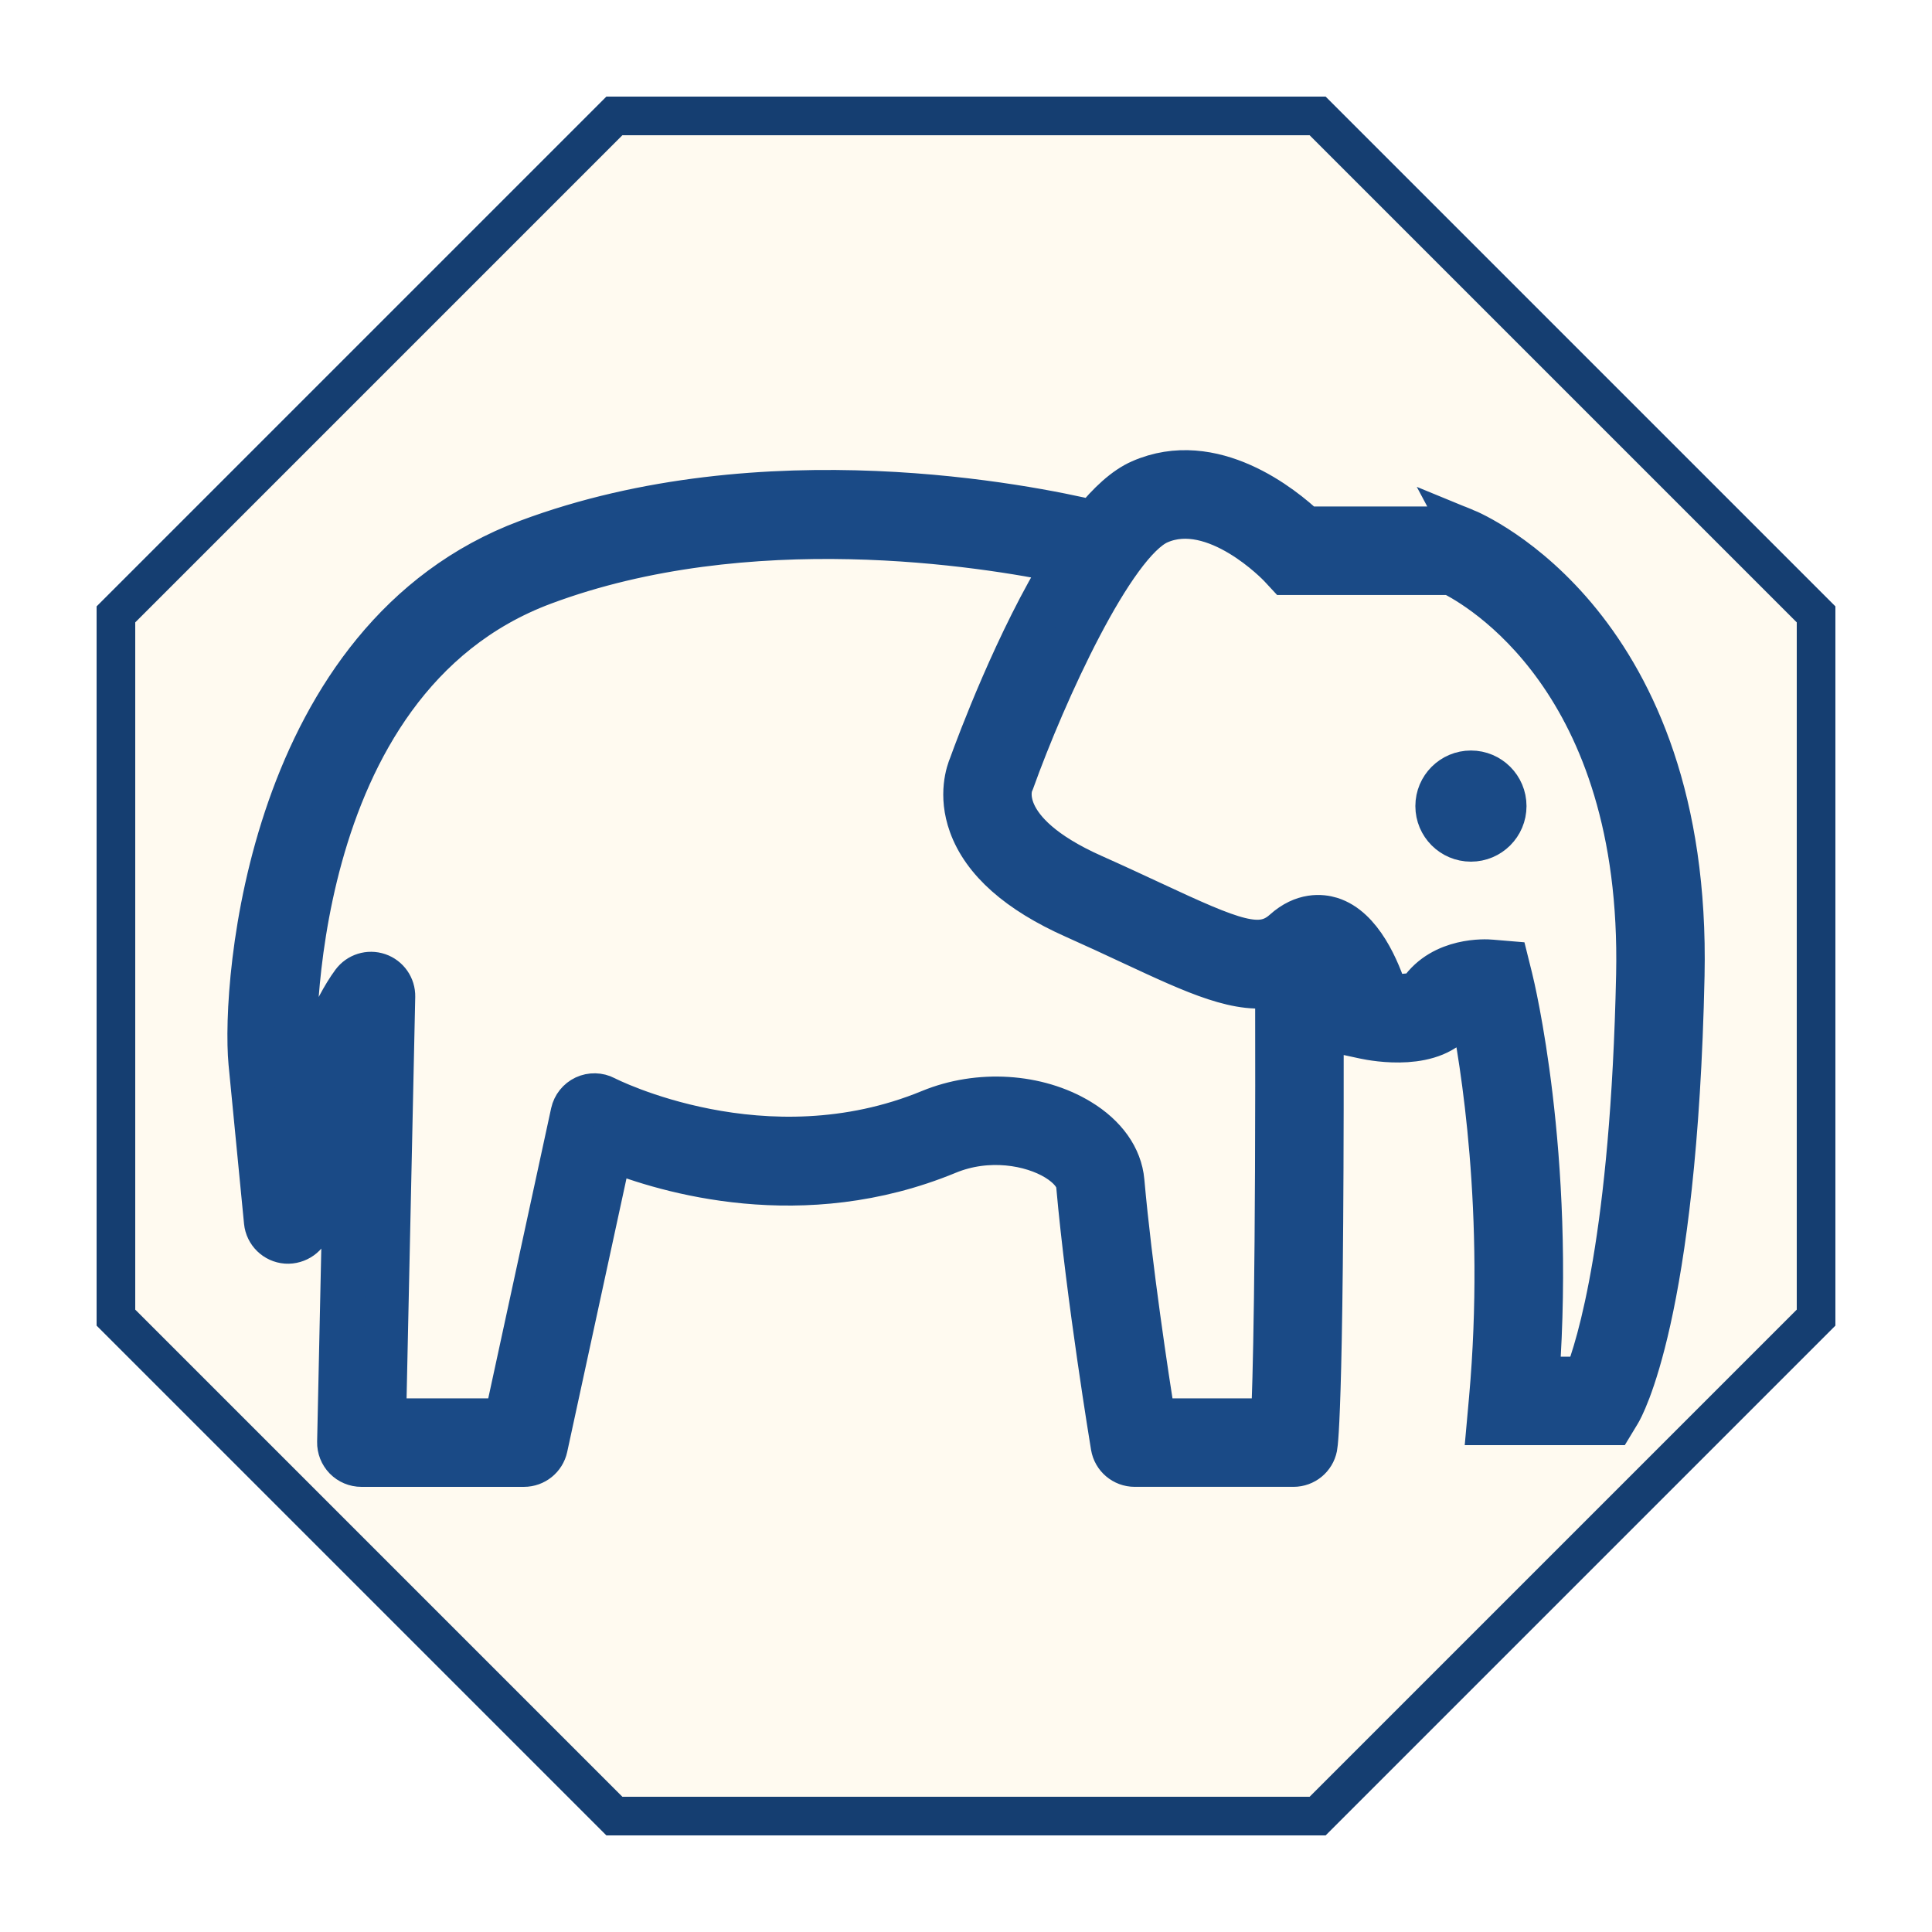
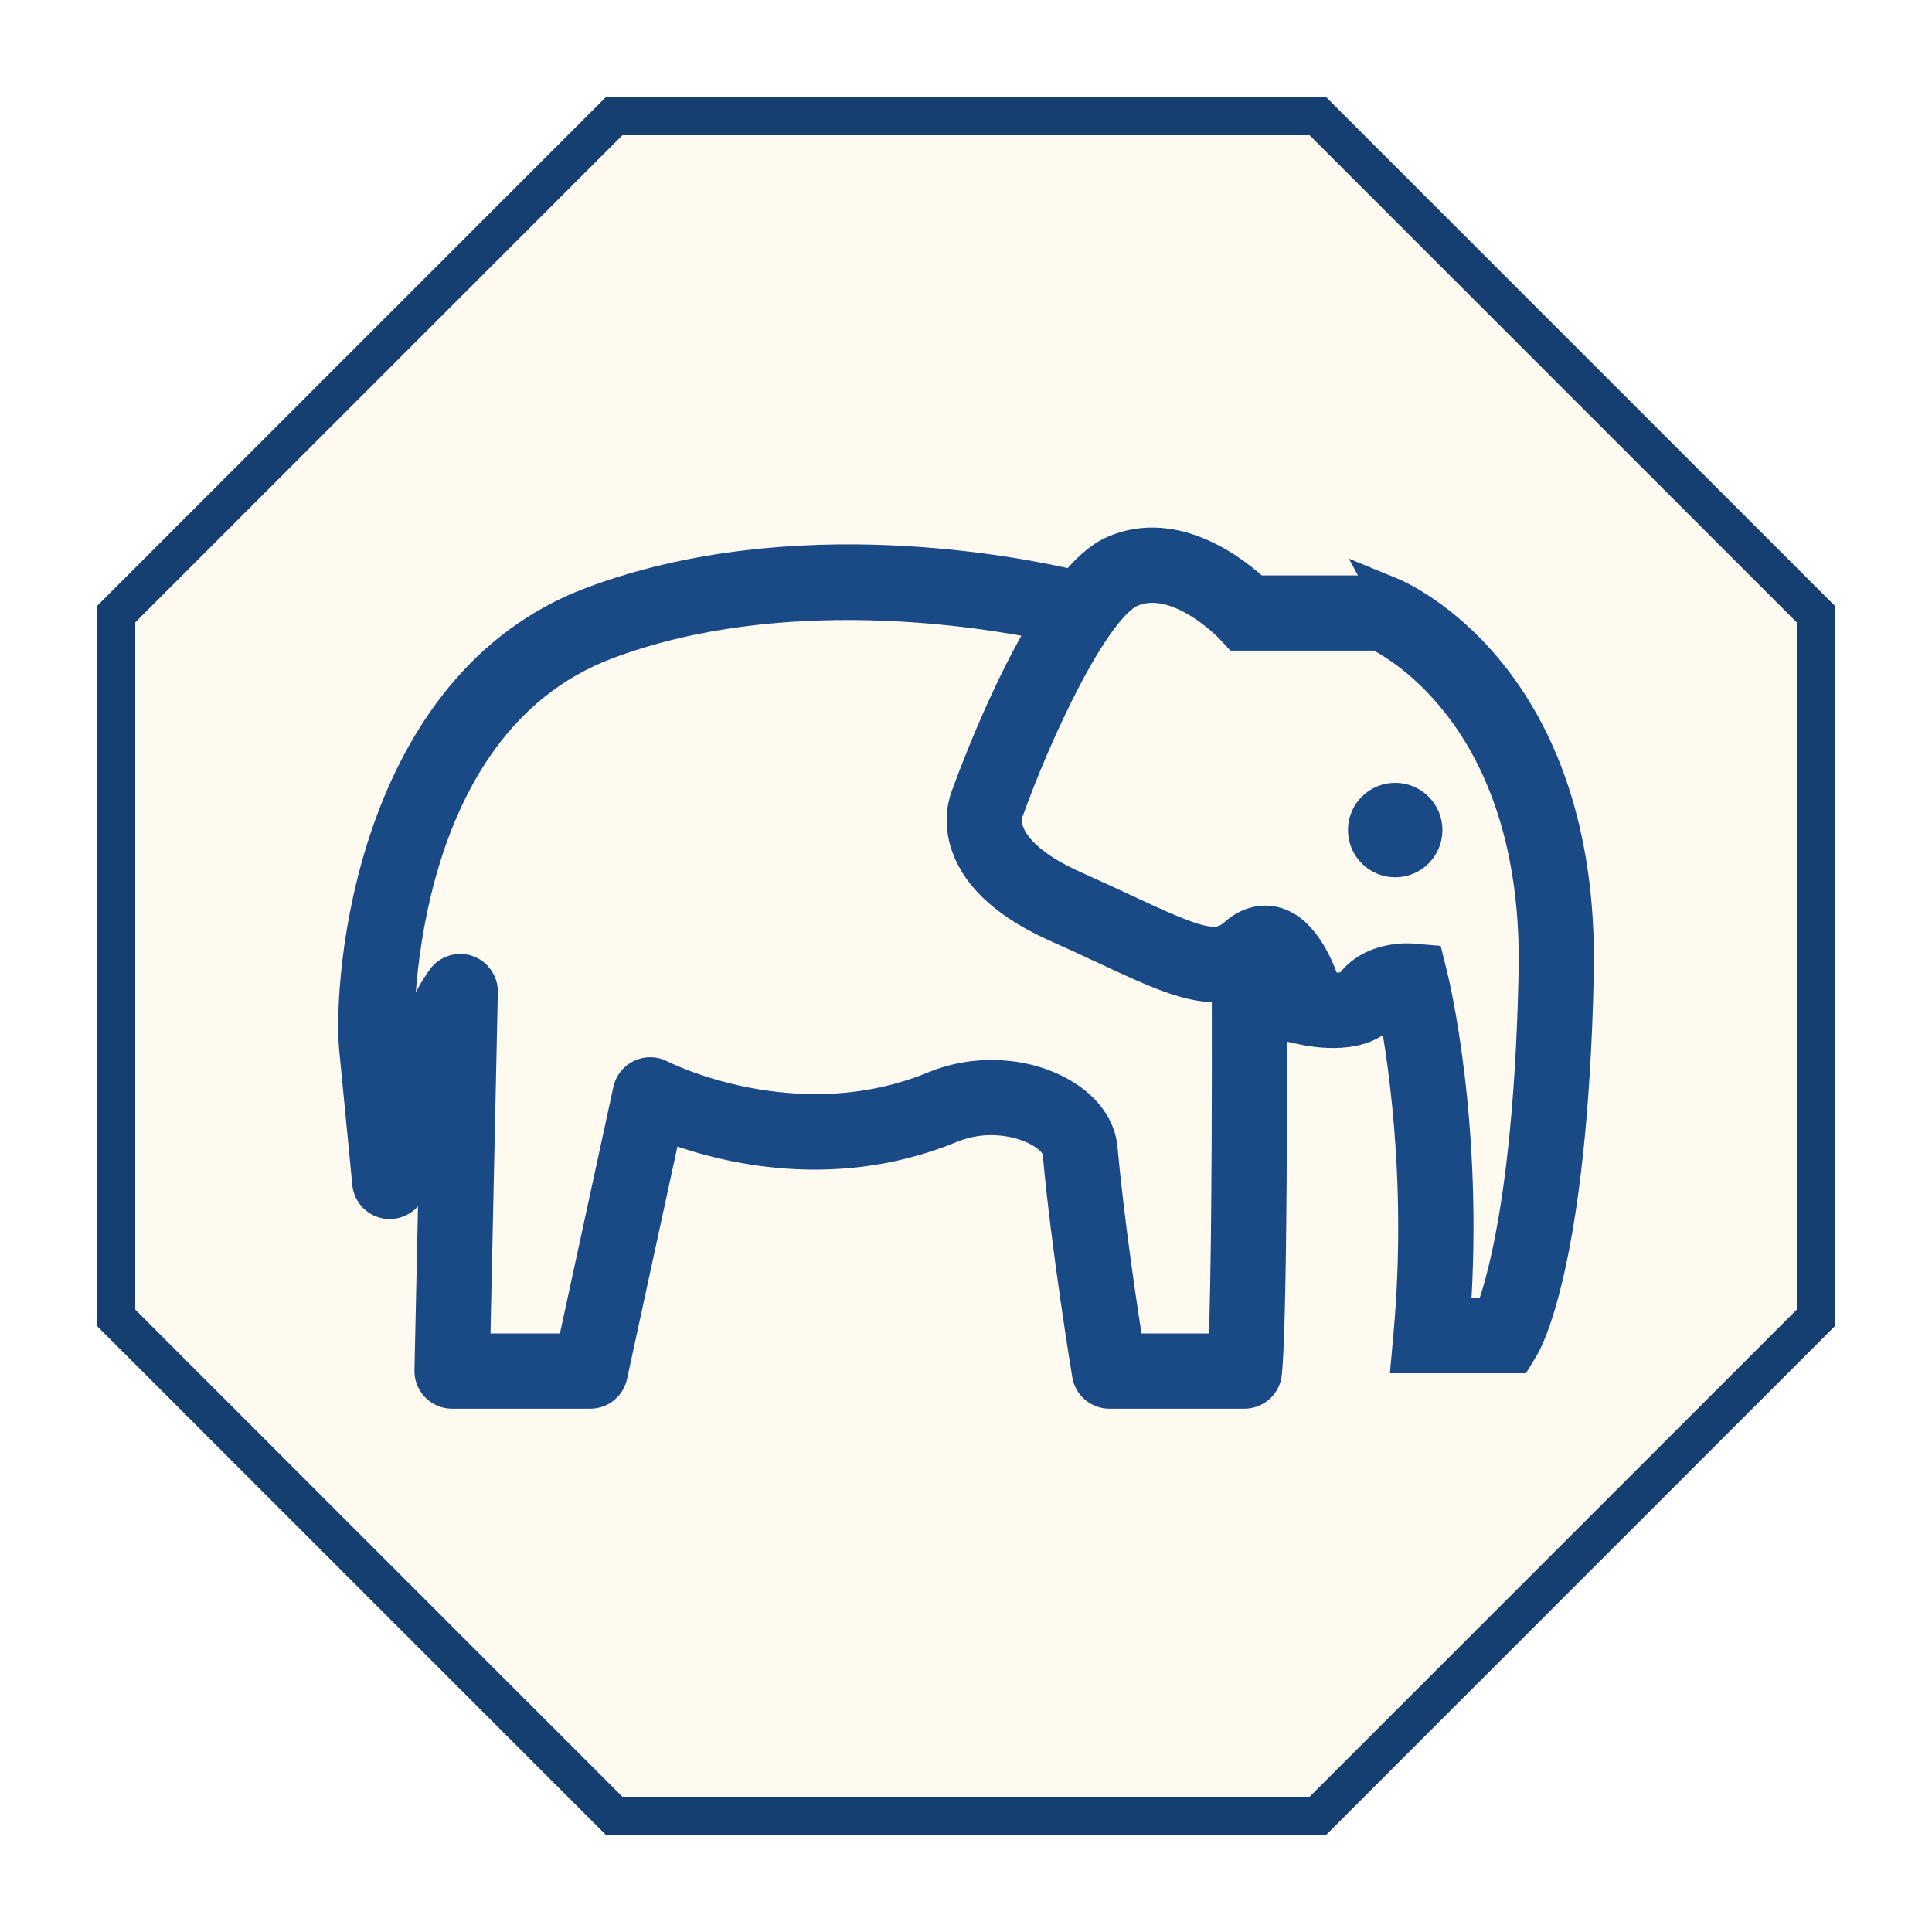
- <svg xmlns="http://www.w3.org/2000/svg" viewBox="0 0 100 100" width="256" height="256">
+ <svg xmlns="http://www.w3.org/2000/svg" viewBox="0 0 100 100" width="512" height="512">
  <polygon points="31.8,6 68.2,6 94,31.8 94,68.2 68.2,94 31.8,94 6,68.2 6,31.8" fill="#fffaf0" stroke="#153e71" stroke-width="2" />
-   <g transform="translate(50 50) scale(1.983471) translate(-225.500 -425.250)" fill="#1a4a86">
+   <g transform="translate(50 50) scale(1.68595) translate(-225.500 -425.250)" fill="#1a4a86">
    <g style="fill:#1a4a86;stroke:#1a4a86;stroke-width:1.951;stroke-miterlimit:4;stroke-dasharray:none;stroke-opacity:1;fill-opacity:1" id="g1312-3-4-3-7" transform="matrix(0.5844289,0,0,0.5844289,206.8007,406.6135)">
      <g id="Elephant_1_-8-2-8-3" style="stroke:#1a4a86;stroke-width:1.951;stroke-miterlimit:4;stroke-dasharray:none;stroke-opacity:1;fill:#1a4a86;fill-opacity:1">
        <circle id="circle1297-0-9-3-2" r="1.506" cy="24.748" cx="54.542" style="stroke:#1a4a86;stroke-width:1.951;stroke-miterlimit:4;stroke-dasharray:none;stroke-opacity:1;fill:#1a4a86;fill-opacity:1" />
        <path id="path1299-5-6-3-6" d="m 54.257,12.421 -0.182,-0.074 h -6.915 c -0.999,-0.942 -4.145,-3.517 -7.365,-2.099 -0.702,0.309 -1.411,0.969 -2.1,1.82 -2.854,-0.68 -14.707,-3.093 -25.274,0.856 -11.552,4.316 -12.713,19.706 -12.382,23.285 0.06,0.65 0.691,7.097 0.691,7.097 0.047,0.483 0.436,0.863 0.92,0.899 0.478,0.031 0.926,-0.281 1.045,-0.752 0.282,-1.119 0.901,-3.334 1.629,-5.416 L 3.998,53.148 c -0.006,0.269 0.098,0.528 0.285,0.721 0.188,0.192 0.446,0.301 0.715,0.301 H 12.257 c 0.471,0 0.878,-0.328 0.978,-0.788 l 2.886,-13.312 c 2.497,1.001 8.575,2.82 15.044,0.15 1.813,-0.75 3.75,-0.4 4.865,0.276 0.578,0.352 0.931,0.78 0.966,1.178 0.445,5.007 1.535,11.593 1.546,11.659 0.08,0.483 0.497,0.836 0.986,0.836 h 7.093 c 0.476,0 0.888,-0.337 0.98,-0.805 0.035,-0.173 0.331,-2.247 0.278,-21.534 0.349,0.365 0.857,1.379 1.138,2.497 l 0.151,0.605 0.607,0.131 c 0.512,0.11 3.122,0.586 4.156,-0.917 0.14,-0.203 0.386,-0.322 0.635,-0.391 0.464,2.303 1.609,9.129 0.864,17.463 l -0.098,1.089 h 5.531 l 0.292,-0.482 c 0.104,-0.169 2.521,-4.322 2.843,-19.51 0.332,-15.603 -9.331,-19.728 -9.742,-19.896 z m -8.563,39.749 h -5.315 c -0.305,-1.922 -1.046,-6.787 -1.392,-10.673 -0.094,-1.053 -0.776,-2.016 -1.921,-2.71 -1.886,-1.144 -4.501,-1.307 -6.665,-0.416 -7.39,3.05 -14.463,-0.565 -14.533,-0.603 -0.274,-0.144 -0.604,-0.151 -0.888,-0.019 -0.282,0.133 -0.487,0.389 -0.554,0.693 L 11.45,52.17 H 6.02 L 6.428,33.251 c 0.009,-0.436 -0.265,-0.827 -0.677,-0.968 -0.412,-0.14 -0.867,9e-4 -1.127,0.352 -0.855,1.154 -1.712,3.315 -2.402,5.365 -0.095,-0.981 -0.172,-1.771 -0.19,-1.976 -0.016,-0.166 -0.59,-16.863 11.089,-21.228 9.141,-3.413 19.645,-1.724 23.325,-0.953 -2.171,3.478 -3.927,8.214 -4.242,9.086 -0.124,0.289 -0.486,1.319 -0.007,2.648 0.581,1.614 2.142,2.997 4.639,4.11 0.954,0.426 1.808,0.823 2.575,1.182 2.889,1.346 4.816,2.242 6.471,1.854 0.029,13.068 -0.108,17.816 -0.188,19.446 z m 13.969,-1.862 h -2.151 C 58.235,40.269 56.407,32.764 56.326,32.439 l -0.173,-0.695 -0.715,-0.06 c -0.218,-0.022 -2.149,-0.134 -3.155,1.329 -0.113,0.164 -0.777,0.251 -1.51,0.182 -0.357,-1.134 -1.14,-3.003 -2.494,-3.419 -0.405,-0.124 -1.216,-0.219 -2.07,0.55 -1.056,0.947 -2.273,0.447 -5.954,-1.27 -0.776,-0.361 -1.64,-0.764 -2.605,-1.194 -4.474,-1.995 -3.649,-4.051 -3.621,-4.115 l 0.045,-0.106 c 1.434,-3.99 4.474,-10.659 6.526,-11.562 2.519,-1.107 5.389,1.92 5.417,1.949 l 0.296,0.319 h 7.349 c 1.192,0.584 8.618,4.76 8.338,17.927 -0.249,11.739 -1.768,16.606 -2.337,18.034 z" style="stroke:#1a4a86;stroke-width:1.951;stroke-miterlimit:4;stroke-dasharray:none;stroke-opacity:1;fill:#1a4a86;fill-opacity:1" />
      </g>
    </g>
  </g>
</svg>
